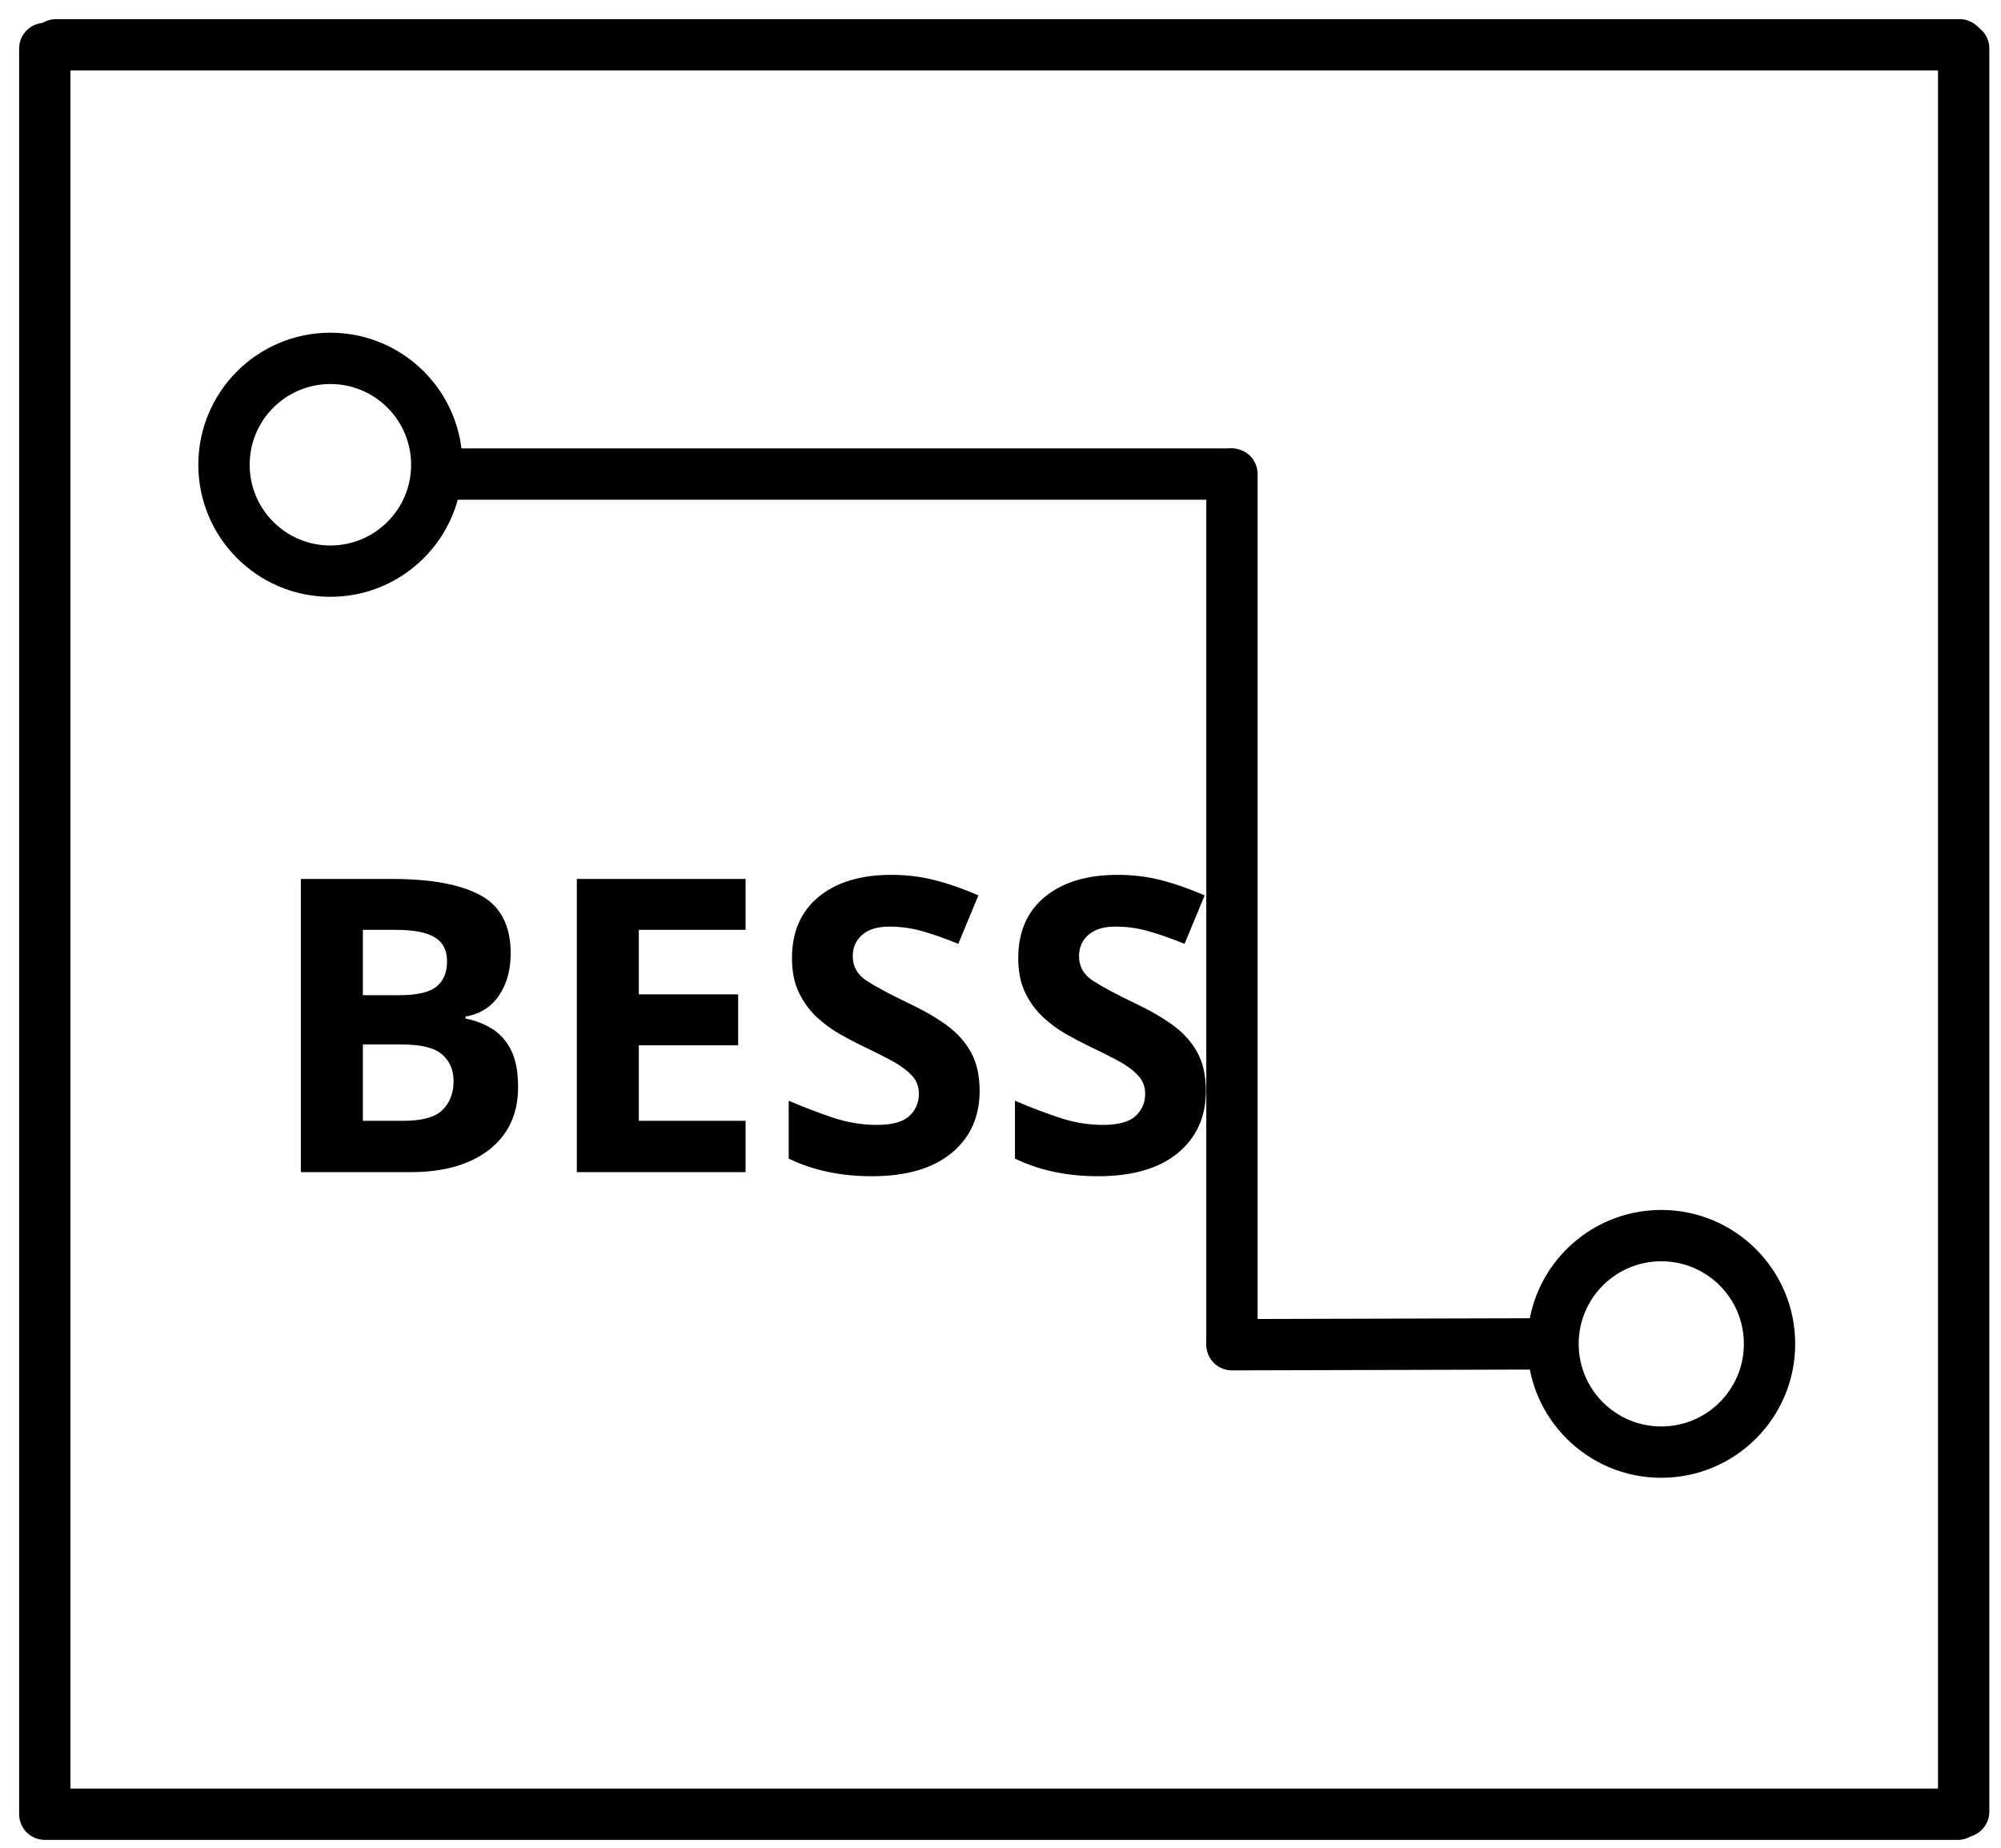
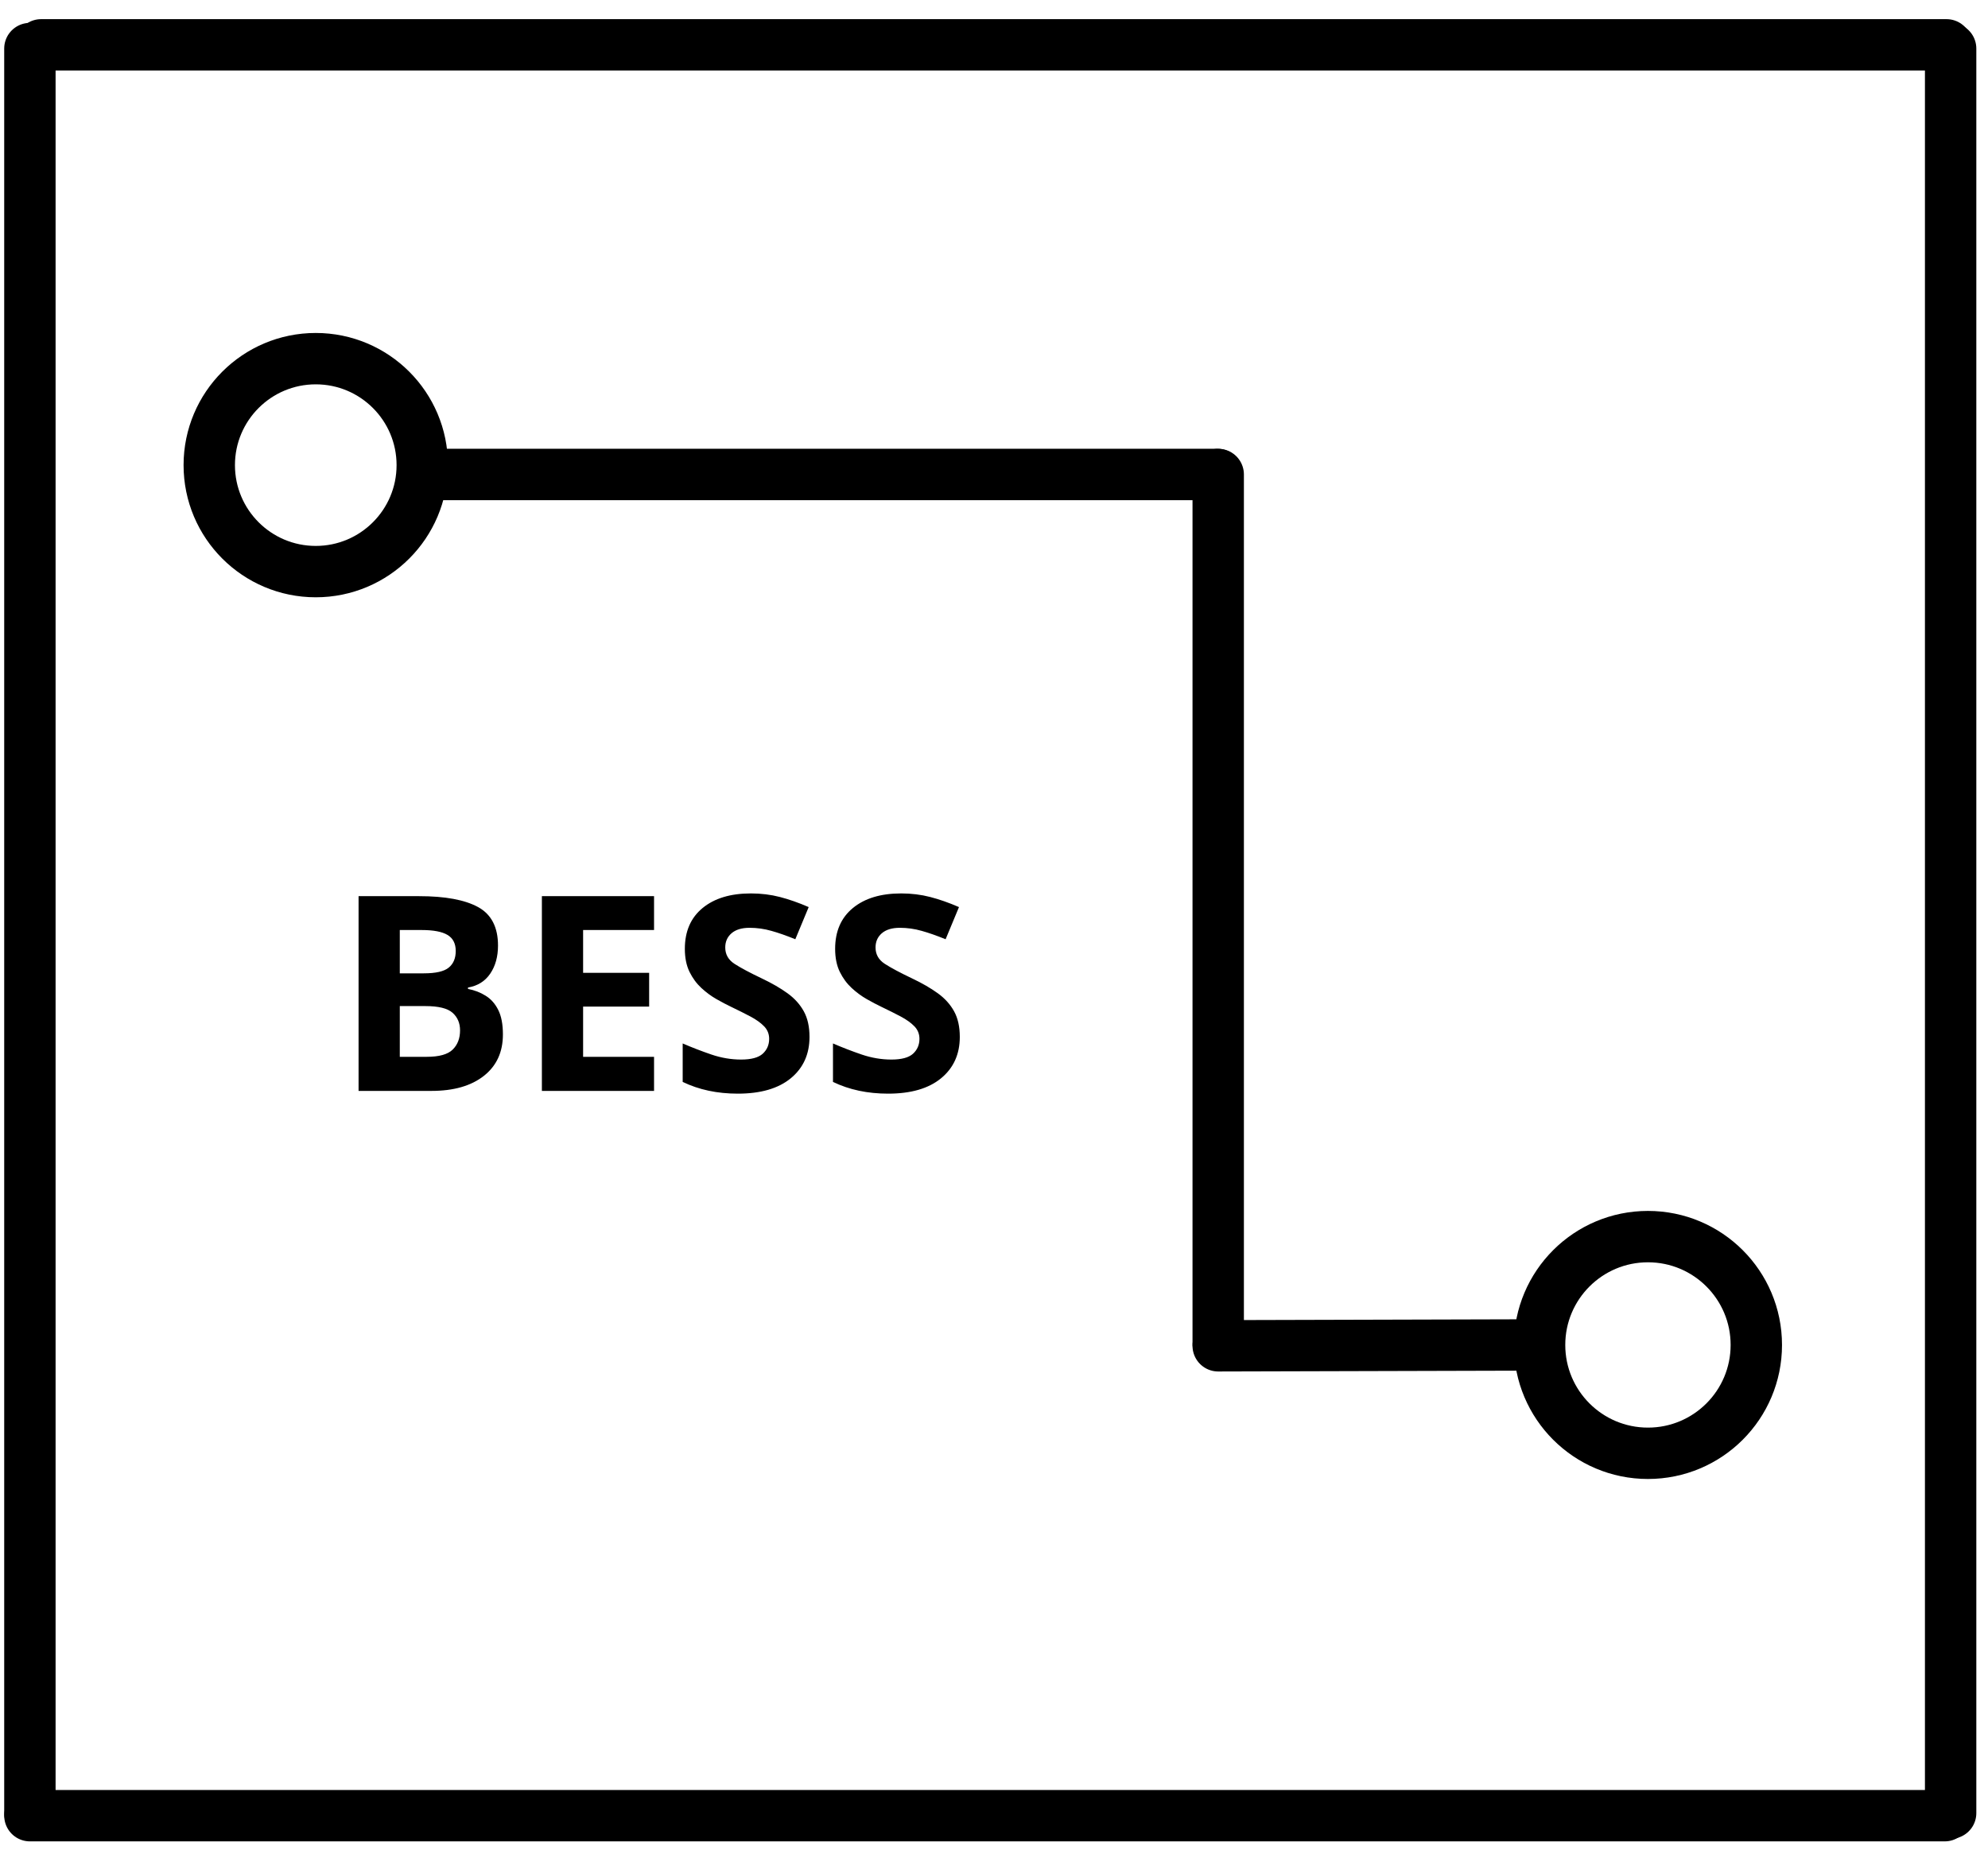
- <svg xmlns="http://www.w3.org/2000/svg" width="536" height="495" xml:space="preserve" overflow="hidden">
-   <g transform="translate(-811 -1475)">
+ <svg xmlns="http://www.w3.org/2000/svg" width="532" height="495" xml:space="preserve" overflow="hidden">
+   <g transform="translate(-815 -1475)">
    <g>
      <path d="M0 0 0 472.312" stroke="#000000" stroke-width="13.75" stroke-linecap="round" stroke-linejoin="miter" stroke-miterlimit="8" stroke-opacity="1" fill="none" fill-rule="evenodd" transform="matrix(1 0 0 -1 823 1960.31)" />
      <path d="M0 0 0 472.312" stroke="#000000" stroke-width="13.75" stroke-linecap="round" stroke-linejoin="miter" stroke-miterlimit="8" stroke-opacity="1" fill="none" fill-rule="evenodd" transform="matrix(1 0 0 -1 1337 1960.31)" />
      <path d="M0 0 512.417 0" stroke="#000000" stroke-width="13.75" stroke-linecap="round" stroke-linejoin="miter" stroke-miterlimit="8" stroke-opacity="1" fill="none" fill-rule="evenodd" transform="matrix(-1 0 0 1 1335.42 1961)" />
      <path d="M0 0 509.896 0" stroke="#000000" stroke-width="13.75" stroke-linecap="round" stroke-linejoin="miter" stroke-miterlimit="8" stroke-opacity="1" fill="none" fill-rule="evenodd" transform="matrix(-1 0 0 1 1335.9 1487)" />
      <path d="M0 0 211.75 0" stroke="#000000" stroke-width="13.75" stroke-linecap="round" stroke-linejoin="miter" stroke-miterlimit="8" stroke-opacity="1" fill="none" fill-rule="evenodd" transform="matrix(-1 0 0 1 1140.75 1602)" />
      <path d="M1141 1602 1141 1834.6" stroke="#000000" stroke-width="13.75" stroke-linecap="round" stroke-linejoin="miter" stroke-miterlimit="8" stroke-opacity="1" fill="none" fill-rule="evenodd" />
      <path d="M0 0 84.104 0.229" stroke="#000000" stroke-width="13.75" stroke-linecap="round" stroke-linejoin="miter" stroke-miterlimit="8" stroke-opacity="1" fill="none" fill-rule="evenodd" transform="matrix(-1 0 0 1 1225.1 1835)" />
      <path d="M871 1599.5C871 1583.76 883.76 1571 899.5 1571 915.24 1571 928 1583.76 928 1599.5 928 1615.24 915.24 1628 899.5 1628 883.76 1628 871 1615.24 871 1599.5Z" stroke="#000000" stroke-width="13.75" stroke-linecap="butt" stroke-linejoin="miter" stroke-miterlimit="8" stroke-opacity="1" fill="none" fill-rule="evenodd" />
      <path d="M1227 1835C1227 1818.98 1239.98 1806 1256 1806 1272.02 1806 1285 1818.98 1285 1835 1285 1851.02 1272.02 1864 1256 1864 1239.98 1864 1227 1851.02 1227 1835Z" stroke="#000000" stroke-width="13.75" stroke-linecap="butt" stroke-linejoin="miter" stroke-miterlimit="8" stroke-opacity="1" fill="none" fill-rule="evenodd" />
-       <text fill="#000000" fill-opacity="1" font-family="Calibri,Calibri_MSFontService,sans-serif" font-style="normal" font-variant="normal" font-weight="700" font-stretch="normal" font-size="110" text-anchor="start" direction="ltr" writing-mode="lr-tb" unicode-bidi="normal" text-decoration="none" transform="matrix(1 0 0 1 881.685 1789)">BESS</text>
+       <text fill="#000000" fill-opacity="1" font-family="Calibri,Calibri_MSFontService,sans-serif" font-style="normal" font-variant="normal" font-weight="700" font-stretch="normal" font-size="73" text-anchor="start" direction="ltr" writing-mode="lr-tb" unicode-bidi="normal" text-decoration="none" transform="matrix(1 0 0 1 904.394 1767)">BESS</text>
    </g>
  </g>
</svg>
